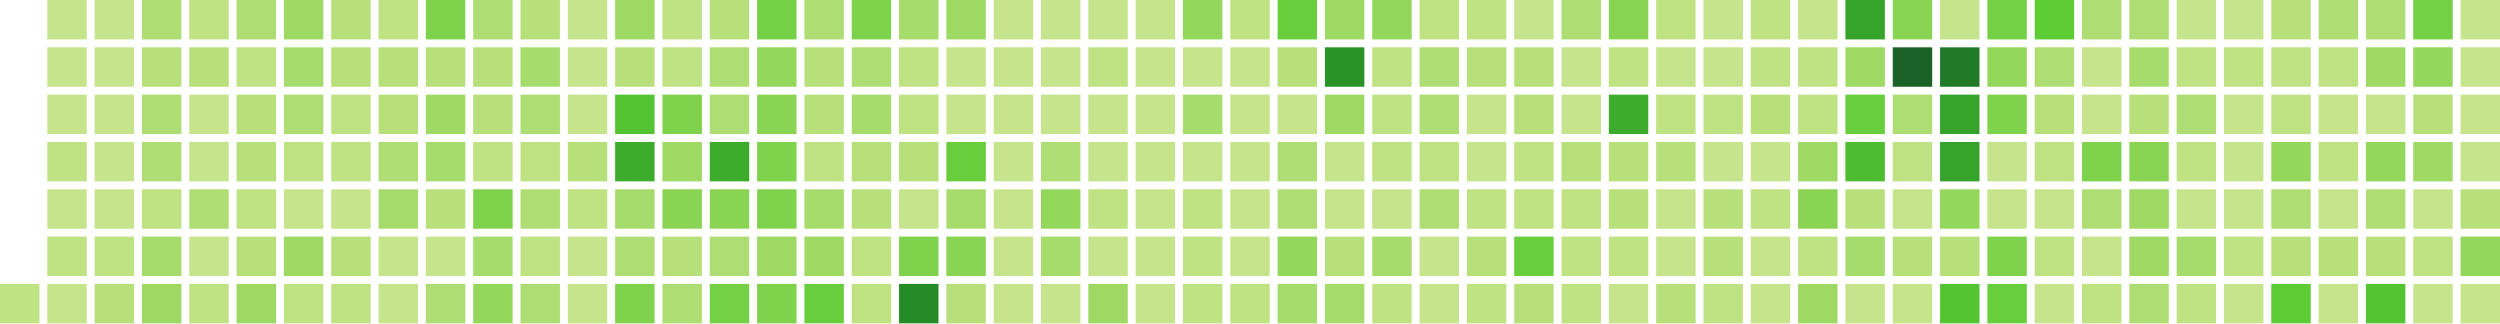
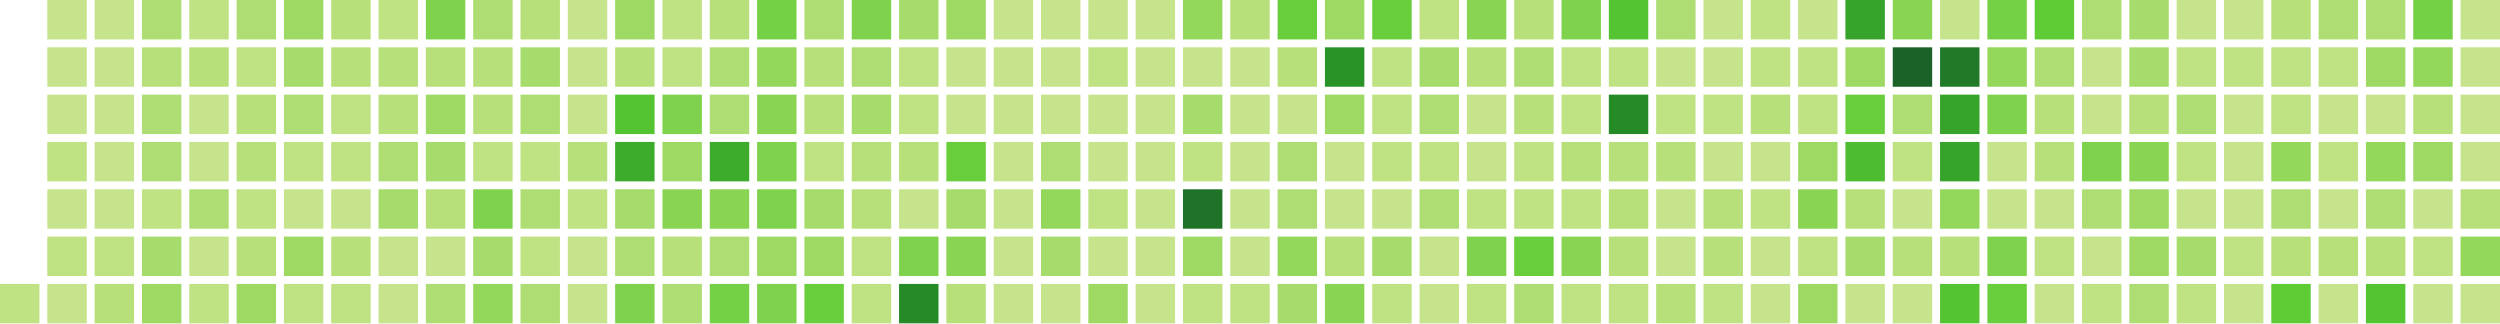
<svg xmlns="http://www.w3.org/2000/svg" width="634" height="82">
  <rect name="2022-02-19" alt="1" fill="#c6e48b" width="10" height="10" y="72" x="624" />
  <rect name="2022-02-18" alt="26" fill="#93d75b" width="10" height="10" y="60" x="624" />
  <rect name="2022-02-17" alt="13" fill="#b7e07b" width="10" height="10" y="48" x="624" />
  <rect name="2022-02-16" alt="5" fill="#c6e48b" width="10" height="10" y="36" x="624" />
  <rect name="2022-02-15" alt="5" fill="#c6e48b" width="10" height="10" y="24" x="624" />
  <rect name="2022-02-14" alt="4" fill="#c6e48b" width="10" height="10" y="12" x="624" />
  <rect name="2022-02-13" alt="5" fill="#c6e48b" width="10" height="10" y="0" x="624" />
  <rect name="2022-02-12" alt="4" fill="#c6e48b" width="10" height="10" y="72" x="612" />
  <rect name="2022-02-11" alt="6" fill="#bfe283" width="10" height="10" y="60" x="612" />
  <rect name="2022-02-10" alt="4" fill="#c6e48b" width="10" height="10" y="48" x="612" />
  <rect name="2022-02-09" alt="24" fill="#9dd963" width="10" height="10" y="36" x="612" />
  <rect name="2022-02-08" alt="13" fill="#b7e07b" width="10" height="10" y="24" x="612" />
  <rect name="2022-02-07" alt="27" fill="#93d75b" width="10" height="10" y="12" x="612" />
  <rect name="2022-02-06" alt="40" fill="#74d044" width="10" height="10" y="0" x="612" />
  <rect name="2022-02-05" alt="50" fill="#55c432" width="10" height="10" y="72" x="600" />
  <rect name="2022-02-04" alt="13" fill="#b7e07b" width="10" height="10" y="60" x="600" />
  <rect name="2022-02-03" alt="14" fill="#aede73" width="10" height="10" y="48" x="600" />
  <rect name="2022-02-02" alt="27" fill="#93d75b" width="10" height="10" y="36" x="600" />
  <rect name="2022-02-01" alt="2" fill="#c6e48b" width="10" height="10" y="24" x="600" />
  <rect name="2022-01-31" alt="23" fill="#9dd963" width="10" height="10" y="12" x="600" />
  <rect name="2022-01-30" alt="16" fill="#aede73" width="10" height="10" y="0" x="600" />
  <rect name="2022-01-29" alt="3" fill="#c6e48b" width="10" height="10" y="72" x="588" />
  <rect name="2022-01-28" alt="10" fill="#b7e07b" width="10" height="10" y="60" x="588" />
  <rect name="2022-01-27" alt="1" fill="#c6e48b" width="10" height="10" y="48" x="588" />
  <rect name="2022-01-26" alt="7" fill="#bfe283" width="10" height="10" y="36" x="588" />
  <rect name="2022-01-25" alt="2" fill="#c6e48b" width="10" height="10" y="24" x="588" />
  <rect name="2022-01-24" alt="7" fill="#bfe283" width="10" height="10" y="12" x="588" />
  <rect name="2022-01-23" alt="17" fill="#aede73" width="10" height="10" y="0" x="588" />
  <rect name="2022-01-22" alt="48" fill="#5ecc34" width="10" height="10" y="72" x="576" />
  <rect name="2022-01-21" alt="13" fill="#b7e07b" width="10" height="10" y="60" x="576" />
  <rect name="2022-01-20" alt="14" fill="#aede73" width="10" height="10" y="48" x="576" />
  <rect name="2022-01-19" alt="27" fill="#93d75b" width="10" height="10" y="36" x="576" />
  <rect name="2022-01-18" alt="9" fill="#bfe283" width="10" height="10" y="24" x="576" />
  <rect name="2022-01-17" alt="8" fill="#bfe283" width="10" height="10" y="12" x="576" />
  <rect name="2022-01-16" alt="11" fill="#b7e07b" width="10" height="10" y="0" x="576" />
  <rect name="2022-01-15" alt="4" fill="#c6e48b" width="10" height="10" y="72" x="564" />
  <rect name="2022-01-14" alt="7" fill="#bfe283" width="10" height="10" y="60" x="564" />
  <rect name="2022-01-13" alt="4" fill="#c6e48b" width="10" height="10" y="48" x="564" />
  <rect name="2022-01-12" alt="4" fill="#c6e48b" width="10" height="10" y="36" x="564" />
  <rect name="2022-01-11" alt="3" fill="#c6e48b" width="10" height="10" y="24" x="564" />
  <rect name="2022-01-10" alt="9" fill="#bfe283" width="10" height="10" y="12" x="564" />
  <rect name="2022-01-09" alt="3" fill="#c6e48b" width="10" height="10" y="0" x="564" />
  <rect name="2022-01-08" alt="6" fill="#bfe283" width="10" height="10" y="72" x="552" />
  <rect name="2022-01-07" alt="18" fill="#a6dc6b" width="10" height="10" y="60" x="552" />
  <rect name="2022-01-06" alt="2" fill="#c6e48b" width="10" height="10" y="48" x="552" />
  <rect name="2022-01-05" alt="6" fill="#bfe283" width="10" height="10" y="36" x="552" />
  <rect name="2022-01-04" alt="16" fill="#aede73" width="10" height="10" y="24" x="552" />
  <rect name="2022-01-03" alt="9" fill="#bfe283" width="10" height="10" y="12" x="552" />
  <rect name="2022-01-02" alt="3" fill="#c6e48b" width="10" height="10" y="0" x="552" />
  <rect name="2022-01-01" alt="15" fill="#aede73" width="10" height="10" y="72" x="540" />
  <rect name="2021-12-31" alt="23" fill="#9dd963" width="10" height="10" y="60" x="540" />
  <rect name="2021-12-30" alt="22" fill="#9dd963" width="10" height="10" y="48" x="540" />
  <rect name="2021-12-29" alt="30" fill="#89d553" width="10" height="10" y="36" x="540" />
  <rect name="2021-12-28" alt="12" fill="#b7e07b" width="10" height="10" y="24" x="540" />
  <rect name="2021-12-27" alt="18" fill="#a6dc6b" width="10" height="10" y="12" x="540" />
-   <rect name="2021-12-26" alt="14" fill="#aede73" width="10" height="10" y="0" x="540" />
+   <rect name="2021-12-26" alt="19" fill="#a6dc6b" width="10" height="10" y="0" x="540" />
  <rect name="2021-12-25" alt="9" fill="#bfe283" width="10" height="10" y="72" x="528" />
  <rect name="2021-12-24" alt="4" fill="#c6e48b" width="10" height="10" y="60" x="528" />
  <rect name="2021-12-23" alt="14" fill="#aede73" width="10" height="10" y="48" x="528" />
  <rect name="2021-12-22" alt="37" fill="#7fd34c" width="10" height="10" y="36" x="528" />
  <rect name="2021-12-21" alt="3" fill="#c6e48b" width="10" height="10" y="24" x="528" />
  <rect name="2021-12-20" alt="4" fill="#c6e48b" width="10" height="10" y="12" x="528" />
  <rect name="2021-12-19" alt="14" fill="#aede73" width="10" height="10" y="0" x="528" />
  <rect name="2021-12-18" alt="3" fill="#c6e48b" width="10" height="10" y="72" x="516" />
-   <rect name="2021-12-17" alt="7" fill="#bfe283" width="10" height="10" y="60" x="516" />
+   <rect name="2021-12-17" alt="9" fill="#bfe283" width="10" height="10" y="60" x="516" />
  <rect name="2021-12-16" alt="5" fill="#c6e48b" width="10" height="10" y="48" x="516" />
-   <rect name="2021-12-15" alt="9" fill="#bfe283" width="10" height="10" y="36" x="516" />
+   <rect name="2021-12-15" alt="10" fill="#b7e07b" width="10" height="10" y="36" x="516" />
  <rect name="2021-12-14" alt="12" fill="#b7e07b" width="10" height="10" y="24" x="516" />
-   <rect name="2021-12-13" alt="15" fill="#aede73" width="10" height="10" y="12" x="516" />
+   <rect name="2021-12-13" alt="16" fill="#aede73" width="10" height="10" y="12" x="516" />
  <rect name="2021-12-12" alt="46" fill="#5ecc34" width="10" height="10" y="0" x="516" />
  <rect name="2021-12-11" alt="42" fill="#69ce3c" width="10" height="10" y="72" x="504" />
  <rect name="2021-12-10" alt="37" fill="#7fd34c" width="10" height="10" y="60" x="504" />
  <rect name="2021-12-09" alt="3" fill="#c6e48b" width="10" height="10" y="48" x="504" />
  <rect name="2021-12-08" alt="1" fill="#c6e48b" width="10" height="10" y="36" x="504" />
  <rect name="2021-12-07" alt="36" fill="#7fd34c" width="10" height="10" y="24" x="504" />
  <rect name="2021-12-06" alt="28" fill="#93d75b" width="10" height="10" y="12" x="504" />
  <rect name="2021-12-05" alt="38" fill="#74d044" width="10" height="10" y="0" x="504" />
  <rect name="2021-12-04" alt="51" fill="#55c432" width="10" height="10" y="72" x="492" />
  <rect name="2021-12-03" alt="12" fill="#b7e07b" width="10" height="10" y="60" x="492" />
  <rect name="2021-12-02" alt="29" fill="#93d75b" width="10" height="10" y="48" x="492" />
  <rect name="2021-12-01" alt="69" fill="#36a32b" width="10" height="10" y="36" x="492" />
  <rect name="2021-11-30" alt="66" fill="#36a32b" width="10" height="10" y="24" x="492" />
  <rect name="2021-11-29" alt="87" fill="#217a28" width="10" height="10" y="12" x="492" />
  <rect name="2021-11-28" alt="4" fill="#c6e48b" width="10" height="10" y="0" x="492" />
  <rect name="2021-11-27" alt="5" fill="#c6e48b" width="10" height="10" y="72" x="480" />
  <rect name="2021-11-26" alt="10" fill="#b7e07b" width="10" height="10" y="60" x="480" />
  <rect name="2021-11-25" alt="3" fill="#c6e48b" width="10" height="10" y="48" x="480" />
  <rect name="2021-11-24" alt="6" fill="#bfe283" width="10" height="10" y="36" x="480" />
  <rect name="2021-11-23" alt="16" fill="#aede73" width="10" height="10" y="24" x="480" />
  <rect name="2021-11-22" alt="98" fill="#1b6228" width="10" height="10" y="12" x="480" />
  <rect name="2021-11-21" alt="32" fill="#89d553" width="10" height="10" y="0" x="480" />
  <rect name="2021-11-20" alt="3" fill="#c6e48b" width="10" height="10" y="72" x="468" />
  <rect name="2021-11-19" alt="21" fill="#a6dc6b" width="10" height="10" y="60" x="468" />
  <rect name="2021-11-18" alt="11" fill="#b7e07b" width="10" height="10" y="48" x="468" />
  <rect name="2021-11-17" alt="57" fill="#4dbc30" width="10" height="10" y="36" x="468" />
  <rect name="2021-11-16" alt="43" fill="#69ce3c" width="10" height="10" y="24" x="468" />
  <rect name="2021-11-15" alt="24" fill="#9dd963" width="10" height="10" y="12" x="468" />
  <rect name="2021-11-14" alt="66" fill="#36a32b" width="10" height="10" y="0" x="468" />
  <rect name="2021-11-13" alt="25" fill="#9dd963" width="10" height="10" y="72" x="456" />
  <rect name="2021-11-12" alt="8" fill="#bfe283" width="10" height="10" y="60" x="456" />
  <rect name="2021-11-11" alt="33" fill="#89d553" width="10" height="10" y="48" x="456" />
  <rect name="2021-11-10" alt="24" fill="#9dd963" width="10" height="10" y="36" x="456" />
  <rect name="2021-11-09" alt="9" fill="#bfe283" width="10" height="10" y="24" x="456" />
-   <rect name="2021-11-08" alt="7" fill="#bfe283" width="10" height="10" y="12" x="456" />
+   <rect name="2021-11-08" alt="8" fill="#bfe283" width="10" height="10" y="12" x="456" />
  <rect name="2021-11-07" alt="1" fill="#c6e48b" width="10" height="10" y="0" x="456" />
  <rect name="2021-11-06" alt="2" fill="#c6e48b" width="10" height="10" y="72" x="444" />
  <rect name="2021-11-05" alt="4" fill="#c6e48b" width="10" height="10" y="60" x="444" />
  <rect name="2021-11-04" alt="8" fill="#bfe283" width="10" height="10" y="48" x="444" />
  <rect name="2021-11-03" alt="4" fill="#c6e48b" width="10" height="10" y="36" x="444" />
  <rect name="2021-11-02" alt="12" fill="#b7e07b" width="10" height="10" y="24" x="444" />
  <rect name="2021-11-01" alt="7" fill="#bfe283" width="10" height="10" y="12" x="444" />
  <rect name="2021-10-31" alt="8" fill="#bfe283" width="10" height="10" y="0" x="444" />
  <rect name="2021-10-30" alt="8" fill="#bfe283" width="10" height="10" y="72" x="432" />
  <rect name="2021-10-29" alt="10" fill="#b7e07b" width="10" height="10" y="60" x="432" />
  <rect name="2021-10-28" alt="10" fill="#b7e07b" width="10" height="10" y="48" x="432" />
  <rect name="2021-10-27" alt="4" fill="#c6e48b" width="10" height="10" y="36" x="432" />
  <rect name="2021-10-26" alt="8" fill="#bfe283" width="10" height="10" y="24" x="432" />
  <rect name="2021-10-25" alt="4" fill="#c6e48b" width="10" height="10" y="12" x="432" />
  <rect name="2021-10-24" alt="4" fill="#c6e48b" width="10" height="10" y="0" x="432" />
  <rect name="2021-10-23" alt="12" fill="#b7e07b" width="10" height="10" y="72" x="420" />
  <rect name="2021-10-22" alt="1" fill="#c6e48b" width="10" height="10" y="60" x="420" />
  <rect name="2021-10-21" alt="3" fill="#c6e48b" width="10" height="10" y="48" x="420" />
  <rect name="2021-10-20" alt="13" fill="#b7e07b" width="10" height="10" y="36" x="420" />
  <rect name="2021-10-19" alt="8" fill="#bfe283" width="10" height="10" y="24" x="420" />
  <rect name="2021-10-18" alt="1" fill="#c6e48b" width="10" height="10" y="12" x="420" />
-   <rect name="2021-10-17" alt="9" fill="#bfe283" width="10" height="10" y="0" x="420" />
-   <rect name="2021-10-16" alt="5" fill="#c6e48b" width="10" height="10" y="72" x="408" />
-   <rect name="2021-10-15" alt="8" fill="#bfe283" width="10" height="10" y="60" x="408" />
+   <rect name="2021-10-17" alt="14" fill="#aede73" width="10" height="10" y="0" x="420" />
+   <rect name="2021-10-16" alt="6" fill="#bfe283" width="10" height="10" y="72" x="408" />
+   <rect name="2021-10-15" alt="11" fill="#b7e07b" width="10" height="10" y="60" x="408" />
  <rect name="2021-10-14" alt="12" fill="#b7e07b" width="10" height="10" y="48" x="408" />
  <rect name="2021-10-13" alt="10" fill="#b7e07b" width="10" height="10" y="36" x="408" />
-   <rect name="2021-10-12" alt="64" fill="#3dab2c" width="10" height="10" y="24" x="408" />
-   <rect name="2021-10-11" alt="8" fill="#bfe283" width="10" height="10" y="12" x="408" />
-   <rect name="2021-10-10" alt="31" fill="#89d553" width="10" height="10" y="0" x="408" />
-   <rect name="2021-10-09" alt="8" fill="#bfe283" width="10" height="10" y="72" x="396" />
-   <rect name="2021-10-08" alt="8" fill="#bfe283" width="10" height="10" y="60" x="396" />
-   <rect name="2021-10-07" alt="7" fill="#bfe283" width="10" height="10" y="48" x="396" />
+   <rect name="2021-10-12" alt="79" fill="#258b26" width="10" height="10" y="24" x="408" />
+   <rect name="2021-10-11" alt="9" fill="#bfe283" width="10" height="10" y="12" x="408" />
+   <rect name="2021-10-10" alt="51" fill="#55c432" width="10" height="10" y="0" x="408" />
+   <rect name="2021-10-09" alt="9" fill="#bfe283" width="10" height="10" y="72" x="396" />
+   <rect name="2021-10-08" alt="30" fill="#89d553" width="10" height="10" y="60" x="396" />
+   <rect name="2021-10-07" alt="9" fill="#bfe283" width="10" height="10" y="48" x="396" />
  <rect name="2021-10-06" alt="12" fill="#b7e07b" width="10" height="10" y="36" x="396" />
-   <rect name="2021-10-05" alt="1" fill="#c6e48b" width="10" height="10" y="24" x="396" />
-   <rect name="2021-10-04" alt="5" fill="#c6e48b" width="10" height="10" y="12" x="396" />
-   <rect name="2021-10-03" alt="16" fill="#aede73" width="10" height="10" y="0" x="396" />
-   <rect name="2021-10-02" alt="12" fill="#b7e07b" width="10" height="10" y="72" x="384" />
+   <rect name="2021-10-05" alt="8" fill="#bfe283" width="10" height="10" y="24" x="396" />
+   <rect name="2021-10-04" alt="6" fill="#bfe283" width="10" height="10" y="12" x="396" />
+   <rect name="2021-10-03" alt="36" fill="#7fd34c" width="10" height="10" y="0" x="396" />
+   <rect name="2021-10-02" alt="15" fill="#aede73" width="10" height="10" y="72" x="384" />
  <rect name="2021-10-01" alt="45" fill="#69ce3c" width="10" height="10" y="60" x="384" />
  <rect name="2021-09-30" alt="8" fill="#bfe283" width="10" height="10" y="48" x="384" />
  <rect name="2021-09-29" alt="6" fill="#bfe283" width="10" height="10" y="36" x="384" />
  <rect name="2021-09-28" alt="11" fill="#b7e07b" width="10" height="10" y="24" x="384" />
-   <rect name="2021-09-27" alt="10" fill="#b7e07b" width="10" height="10" y="12" x="384" />
-   <rect name="2021-09-26" alt="4" fill="#c6e48b" width="10" height="10" y="0" x="384" />
+   <rect name="2021-09-27" alt="14" fill="#aede73" width="10" height="10" y="12" x="384" />
+   <rect name="2021-09-26" alt="12" fill="#b7e07b" width="10" height="10" y="0" x="384" />
  <rect name="2021-09-25" alt="6" fill="#bfe283" width="10" height="10" y="72" x="372" />
-   <rect name="2021-09-24" alt="12" fill="#b7e07b" width="10" height="10" y="60" x="372" />
+   <rect name="2021-09-24" alt="37" fill="#7fd34c" width="10" height="10" y="60" x="372" />
  <rect name="2021-09-23" alt="8" fill="#bfe283" width="10" height="10" y="48" x="372" />
  <rect name="2021-09-22" alt="4" fill="#c6e48b" width="10" height="10" y="36" x="372" />
  <rect name="2021-09-21" alt="2" fill="#c6e48b" width="10" height="10" y="24" x="372" />
  <rect name="2021-09-20" alt="13" fill="#b7e07b" width="10" height="10" y="12" x="372" />
-   <rect name="2021-09-19" alt="7" fill="#bfe283" width="10" height="10" y="0" x="372" />
+   <rect name="2021-09-19" alt="32" fill="#89d553" width="10" height="10" y="0" x="372" />
  <rect name="2021-09-18" alt="5" fill="#c6e48b" width="10" height="10" y="72" x="360" />
  <rect name="2021-09-17" alt="1" fill="#c6e48b" width="10" height="10" y="60" x="360" />
  <rect name="2021-09-16" alt="15" fill="#aede73" width="10" height="10" y="48" x="360" />
  <rect name="2021-09-15" alt="6" fill="#bfe283" width="10" height="10" y="36" x="360" />
  <rect name="2021-09-14" alt="14" fill="#aede73" width="10" height="10" y="24" x="360" />
-   <rect name="2021-09-13" alt="17" fill="#aede73" width="10" height="10" y="12" x="360" />
-   <rect name="2021-09-12" alt="7" fill="#bfe283" width="10" height="10" y="0" x="360" />
+   <rect name="2021-09-13" alt="18" fill="#a6dc6b" width="10" height="10" y="12" x="360" />
+   <rect name="2021-09-12" alt="9" fill="#bfe283" width="10" height="10" y="0" x="360" />
  <rect name="2021-09-11" alt="8" fill="#bfe283" width="10" height="10" y="72" x="348" />
  <rect name="2021-09-10" alt="20" fill="#a6dc6b" width="10" height="10" y="60" x="348" />
  <rect name="2021-09-09" alt="5" fill="#c6e48b" width="10" height="10" y="48" x="348" />
  <rect name="2021-09-08" alt="8" fill="#bfe283" width="10" height="10" y="36" x="348" />
  <rect name="2021-09-07" alt="7" fill="#bfe283" width="10" height="10" y="24" x="348" />
-   <rect name="2021-09-06" alt="8" fill="#bfe283" width="10" height="10" y="12" x="348" />
-   <rect name="2021-09-05" alt="28" fill="#93d75b" width="10" height="10" y="0" x="348" />
-   <rect name="2021-09-04" alt="21" fill="#a6dc6b" width="10" height="10" y="72" x="336" />
+   <rect name="2021-09-06" alt="9" fill="#bfe283" width="10" height="10" y="12" x="348" />
+   <rect name="2021-09-05" alt="42" fill="#69ce3c" width="10" height="10" y="0" x="348" />
+   <rect name="2021-09-04" alt="33" fill="#89d553" width="10" height="10" y="72" x="336" />
  <rect name="2021-09-03" alt="13" fill="#b7e07b" width="10" height="10" y="60" x="336" />
  <rect name="2021-09-02" alt="3" fill="#c6e48b" width="10" height="10" y="48" x="336" />
  <rect name="2021-09-01" alt="4" fill="#c6e48b" width="10" height="10" y="36" x="336" />
  <rect name="2021-08-31" alt="22" fill="#9dd963" width="10" height="10" y="24" x="336" />
  <rect name="2021-08-30" alt="74" fill="#2a9327" width="10" height="10" y="12" x="336" />
  <rect name="2021-08-29" alt="22" fill="#9dd963" width="10" height="10" y="0" x="336" />
  <rect name="2021-08-28" alt="18" fill="#a6dc6b" width="10" height="10" y="72" x="324" />
-   <rect name="2021-08-27" alt="27" fill="#93d75b" width="10" height="10" y="60" x="324" />
+   <rect name="2021-08-27" alt="29" fill="#93d75b" width="10" height="10" y="60" x="324" />
  <rect name="2021-08-26" alt="16" fill="#aede73" width="10" height="10" y="48" x="324" />
  <rect name="2021-08-25" alt="17" fill="#aede73" width="10" height="10" y="36" x="324" />
  <rect name="2021-08-24" alt="5" fill="#c6e48b" width="10" height="10" y="24" x="324" />
  <rect name="2021-08-23" alt="13" fill="#b7e07b" width="10" height="10" y="12" x="324" />
  <rect name="2021-08-22" alt="45" fill="#69ce3c" width="10" height="10" y="0" x="324" />
  <rect name="2021-08-21" alt="7" fill="#bfe283" width="10" height="10" y="72" x="312" />
  <rect name="2021-08-20" alt="5" fill="#c6e48b" width="10" height="10" y="60" x="312" />
  <rect name="2021-08-19" alt="2" fill="#c6e48b" width="10" height="10" y="48" x="312" />
  <rect name="2021-08-18" alt="4" fill="#c6e48b" width="10" height="10" y="36" x="312" />
  <rect name="2021-08-17" alt="2" fill="#c6e48b" width="10" height="10" y="24" x="312" />
  <rect name="2021-08-16" alt="2" fill="#c6e48b" width="10" height="10" y="12" x="312" />
-   <rect name="2021-08-15" alt="9" fill="#bfe283" width="10" height="10" y="0" x="312" />
+   <rect name="2021-08-15" alt="11" fill="#b7e07b" width="10" height="10" y="0" x="312" />
  <rect name="2021-08-14" alt="7" fill="#bfe283" width="10" height="10" y="72" x="300" />
-   <rect name="2021-08-13" alt="8" fill="#bfe283" width="10" height="10" y="60" x="300" />
-   <rect name="2021-08-12" alt="6" fill="#bfe283" width="10" height="10" y="48" x="300" />
-   <rect name="2021-08-11" alt="2" fill="#c6e48b" width="10" height="10" y="36" x="300" />
+   <rect name="2021-08-13" alt="23" fill="#9dd963" width="10" height="10" y="60" x="300" />
+   <rect name="2021-08-12" alt="93" fill="#1f7228" width="10" height="10" y="48" x="300" />
+   <rect name="2021-08-11" alt="9" fill="#bfe283" width="10" height="10" y="36" x="300" />
  <rect name="2021-08-10" alt="21" fill="#a6dc6b" width="10" height="10" y="24" x="300" />
  <rect name="2021-08-09" alt="4" fill="#c6e48b" width="10" height="10" y="12" x="300" />
  <rect name="2021-08-08" alt="28" fill="#93d75b" width="10" height="10" y="0" x="300" />
  <rect name="2021-08-07" alt="3" fill="#c6e48b" width="10" height="10" y="72" x="288" />
  <rect name="2021-08-06" alt="3" fill="#c6e48b" width="10" height="10" y="60" x="288" />
  <rect name="2021-08-05" alt="2" fill="#c6e48b" width="10" height="10" y="48" x="288" />
  <rect name="2021-08-04" alt="2" fill="#c6e48b" width="10" height="10" y="36" x="288" />
  <rect name="2021-08-03" alt="2" fill="#c6e48b" width="10" height="10" y="24" x="288" />
  <rect name="2021-08-02" alt="5" fill="#c6e48b" width="10" height="10" y="12" x="288" />
  <rect name="2021-08-01" alt="5" fill="#c6e48b" width="10" height="10" y="0" x="288" />
  <rect name="2021-07-31" alt="23" fill="#9dd963" width="10" height="10" y="72" x="276" />
  <rect name="2021-07-30" alt="1" fill="#c6e48b" width="10" height="10" y="60" x="276" />
  <rect name="2021-07-29" alt="7" fill="#bfe283" width="10" height="10" y="48" x="276" />
  <rect name="2021-07-28" alt="3" fill="#c6e48b" width="10" height="10" y="36" x="276" />
  <rect name="2021-07-27" alt="1" fill="#c6e48b" width="10" height="10" y="24" x="276" />
  <rect name="2021-07-26" alt="7" fill="#bfe283" width="10" height="10" y="12" x="276" />
  <rect name="2021-07-25" alt="2" fill="#c6e48b" width="10" height="10" y="0" x="276" />
  <rect name="2021-07-24" alt="1" fill="#c6e48b" width="10" height="10" y="72" x="264" />
  <rect name="2021-07-23" alt="18" fill="#a6dc6b" width="10" height="10" y="60" x="264" />
  <rect name="2021-07-22" alt="29" fill="#93d75b" width="10" height="10" y="48" x="264" />
  <rect name="2021-07-21" alt="16" fill="#aede73" width="10" height="10" y="36" x="264" />
  <rect name="2021-07-20" alt="5" fill="#c6e48b" width="10" height="10" y="24" x="264" />
  <rect name="2021-07-19" alt="3" fill="#c6e48b" width="10" height="10" y="12" x="264" />
  <rect name="2021-07-18" alt="1" fill="#c6e48b" width="10" height="10" y="0" x="264" />
  <rect name="2021-07-17" alt="2" fill="#c6e48b" width="10" height="10" y="72" x="252" />
  <rect name="2021-07-16" alt="1" fill="#c6e48b" width="10" height="10" y="60" x="252" />
  <rect name="2021-07-15" alt="2" fill="#c6e48b" width="10" height="10" y="48" x="252" />
  <rect name="2021-07-14" alt="3" fill="#c6e48b" width="10" height="10" y="36" x="252" />
  <rect name="2021-07-13" alt="1" fill="#c6e48b" width="10" height="10" y="24" x="252" />
  <rect name="2021-07-12" alt="2" fill="#c6e48b" width="10" height="10" y="12" x="252" />
  <rect name="2021-07-11" alt="3" fill="#c6e48b" width="10" height="10" y="0" x="252" />
  <rect name="2021-07-10" alt="10" fill="#b7e07b" width="10" height="10" y="72" x="240" />
  <rect name="2021-07-09" alt="30" fill="#89d553" width="10" height="10" y="60" x="240" />
  <rect name="2021-07-08" alt="19" fill="#a6dc6b" width="10" height="10" y="48" x="240" />
  <rect name="2021-07-07" alt="45" fill="#69ce3c" width="10" height="10" y="36" x="240" />
  <rect name="2021-07-06" alt="3" fill="#c6e48b" width="10" height="10" y="24" x="240" />
  <rect name="2021-07-05" alt="4" fill="#c6e48b" width="10" height="10" y="12" x="240" />
  <rect name="2021-07-04" alt="25" fill="#9dd963" width="10" height="10" y="0" x="240" />
  <rect name="2021-07-03" alt="78" fill="#258b26" width="10" height="10" y="72" x="228" />
  <rect name="2021-07-02" alt="36" fill="#7fd34c" width="10" height="10" y="60" x="228" />
  <rect name="2021-07-01" alt="2" fill="#c6e48b" width="10" height="10" y="48" x="228" />
  <rect name="2021-06-30" alt="13" fill="#b7e07b" width="10" height="10" y="36" x="228" />
  <rect name="2021-06-29" alt="6" fill="#bfe283" width="10" height="10" y="24" x="228" />
  <rect name="2021-06-28" alt="6" fill="#bfe283" width="10" height="10" y="12" x="228" />
  <rect name="2021-06-27" alt="19" fill="#a6dc6b" width="10" height="10" y="0" x="228" />
  <rect name="2021-06-26" alt="6" fill="#bfe283" width="10" height="10" y="72" x="216" />
  <rect name="2021-06-25" alt="6" fill="#bfe283" width="10" height="10" y="60" x="216" />
  <rect name="2021-06-24" alt="11" fill="#b7e07b" width="10" height="10" y="48" x="216" />
  <rect name="2021-06-23" alt="12" fill="#b7e07b" width="10" height="10" y="36" x="216" />
  <rect name="2021-06-22" alt="19" fill="#a6dc6b" width="10" height="10" y="24" x="216" />
  <rect name="2021-06-21" alt="15" fill="#aede73" width="10" height="10" y="12" x="216" />
  <rect name="2021-06-20" alt="36" fill="#7fd34c" width="10" height="10" y="0" x="216" />
  <rect name="2021-06-19" alt="45" fill="#69ce3c" width="10" height="10" y="72" x="204" />
  <rect name="2021-06-18" alt="25" fill="#9dd963" width="10" height="10" y="60" x="204" />
  <rect name="2021-06-17" alt="21" fill="#a6dc6b" width="10" height="10" y="48" x="204" />
  <rect name="2021-06-16" alt="8" fill="#bfe283" width="10" height="10" y="36" x="204" />
  <rect name="2021-06-15" alt="10" fill="#b7e07b" width="10" height="10" y="24" x="204" />
  <rect name="2021-06-14" alt="12" fill="#b7e07b" width="10" height="10" y="12" x="204" />
  <rect name="2021-06-13" alt="14" fill="#aede73" width="10" height="10" y="0" x="204" />
  <rect name="2021-06-12" alt="34" fill="#7fd34c" width="10" height="10" y="72" x="192" />
  <rect name="2021-06-11" alt="23" fill="#9dd963" width="10" height="10" y="60" x="192" />
  <rect name="2021-06-10" alt="34" fill="#7fd34c" width="10" height="10" y="48" x="192" />
  <rect name="2021-06-09" alt="35" fill="#7fd34c" width="10" height="10" y="36" x="192" />
  <rect name="2021-06-08" alt="30" fill="#89d553" width="10" height="10" y="24" x="192" />
  <rect name="2021-06-07" alt="26" fill="#93d75b" width="10" height="10" y="12" x="192" />
  <rect name="2021-06-06" alt="38" fill="#74d044" width="10" height="10" y="0" x="192" />
  <rect name="2021-06-05" alt="38" fill="#74d044" width="10" height="10" y="72" x="180" />
  <rect name="2021-06-04" alt="14" fill="#aede73" width="10" height="10" y="60" x="180" />
  <rect name="2021-06-03" alt="30" fill="#89d553" width="10" height="10" y="48" x="180" />
  <rect name="2021-06-02" alt="64" fill="#3dab2c" width="10" height="10" y="36" x="180" />
  <rect name="2021-06-01" alt="14" fill="#aede73" width="10" height="10" y="24" x="180" />
  <rect name="2021-05-31" alt="15" fill="#aede73" width="10" height="10" y="12" x="180" />
  <rect name="2021-05-30" alt="12" fill="#b7e07b" width="10" height="10" y="0" x="180" />
  <rect name="2021-05-29" alt="15" fill="#aede73" width="10" height="10" y="72" x="168" />
  <rect name="2021-05-28" alt="11" fill="#b7e07b" width="10" height="10" y="60" x="168" />
  <rect name="2021-05-27" alt="32" fill="#89d553" width="10" height="10" y="48" x="168" />
  <rect name="2021-05-26" alt="22" fill="#9dd963" width="10" height="10" y="36" x="168" />
  <rect name="2021-05-25" alt="36" fill="#7fd34c" width="10" height="10" y="24" x="168" />
  <rect name="2021-05-24" alt="6" fill="#bfe283" width="10" height="10" y="12" x="168" />
  <rect name="2021-05-23" alt="8" fill="#bfe283" width="10" height="10" y="0" x="168" />
  <rect name="2021-05-22" alt="36" fill="#7fd34c" width="10" height="10" y="72" x="156" />
  <rect name="2021-05-21" alt="16" fill="#aede73" width="10" height="10" y="60" x="156" />
  <rect name="2021-05-20" alt="18" fill="#a6dc6b" width="10" height="10" y="48" x="156" />
  <rect name="2021-05-19" alt="63" fill="#3dab2c" width="10" height="10" y="36" x="156" />
  <rect name="2021-05-18" alt="51" fill="#55c432" width="10" height="10" y="24" x="156" />
  <rect name="2021-05-17" alt="10" fill="#b7e07b" width="10" height="10" y="12" x="156" />
  <rect name="2021-05-16" alt="23" fill="#9dd963" width="10" height="10" y="0" x="156" />
  <rect name="2021-05-15" alt="5" fill="#c6e48b" width="10" height="10" y="72" x="144" />
  <rect name="2021-05-14" alt="2" fill="#c6e48b" width="10" height="10" y="60" x="144" />
  <rect name="2021-05-13" alt="6" fill="#bfe283" width="10" height="10" y="48" x="144" />
  <rect name="2021-05-12" alt="10" fill="#b7e07b" width="10" height="10" y="36" x="144" />
  <rect name="2021-05-11" alt="5" fill="#c6e48b" width="10" height="10" y="24" x="144" />
  <rect name="2021-05-10" alt="3" fill="#c6e48b" width="10" height="10" y="12" x="144" />
  <rect name="2021-05-09" alt="4" fill="#c6e48b" width="10" height="10" y="0" x="144" />
  <rect name="2021-05-08" alt="16" fill="#aede73" width="10" height="10" y="72" x="132" />
  <rect name="2021-05-07" alt="9" fill="#bfe283" width="10" height="10" y="60" x="132" />
  <rect name="2021-05-06" alt="16" fill="#aede73" width="10" height="10" y="48" x="132" />
  <rect name="2021-05-05" alt="6" fill="#bfe283" width="10" height="10" y="36" x="132" />
  <rect name="2021-05-04" alt="16" fill="#aede73" width="10" height="10" y="24" x="132" />
  <rect name="2021-05-03" alt="19" fill="#a6dc6b" width="10" height="10" y="12" x="132" />
  <rect name="2021-05-02" alt="11" fill="#b7e07b" width="10" height="10" y="0" x="132" />
  <rect name="2021-05-01" alt="29" fill="#93d75b" width="10" height="10" y="72" x="120" />
  <rect name="2021-04-30" alt="21" fill="#a6dc6b" width="10" height="10" y="60" x="120" />
  <rect name="2021-04-29" alt="34" fill="#7fd34c" width="10" height="10" y="48" x="120" />
  <rect name="2021-04-28" alt="7" fill="#bfe283" width="10" height="10" y="36" x="120" />
  <rect name="2021-04-27" alt="10" fill="#b7e07b" width="10" height="10" y="24" x="120" />
  <rect name="2021-04-26" alt="11" fill="#b7e07b" width="10" height="10" y="12" x="120" />
  <rect name="2021-04-25" alt="15" fill="#aede73" width="10" height="10" y="0" x="120" />
  <rect name="2021-04-24" alt="17" fill="#aede73" width="10" height="10" y="72" x="108" />
  <rect name="2021-04-23" alt="3" fill="#c6e48b" width="10" height="10" y="60" x="108" />
  <rect name="2021-04-22" alt="11" fill="#b7e07b" width="10" height="10" y="48" x="108" />
  <rect name="2021-04-21" alt="20" fill="#a6dc6b" width="10" height="10" y="36" x="108" />
  <rect name="2021-04-20" alt="22" fill="#9dd963" width="10" height="10" y="24" x="108" />
  <rect name="2021-04-19" alt="11" fill="#b7e07b" width="10" height="10" y="12" x="108" />
  <rect name="2021-04-18" alt="37" fill="#7fd34c" width="10" height="10" y="0" x="108" />
  <rect name="2021-04-17" alt="2" fill="#c6e48b" width="10" height="10" y="72" x="96" />
  <rect name="2021-04-16" alt="5" fill="#c6e48b" width="10" height="10" y="60" x="96" />
  <rect name="2021-04-15" alt="19" fill="#a6dc6b" width="10" height="10" y="48" x="96" />
  <rect name="2021-04-14" alt="16" fill="#aede73" width="10" height="10" y="36" x="96" />
  <rect name="2021-04-13" alt="13" fill="#b7e07b" width="10" height="10" y="24" x="96" />
  <rect name="2021-04-12" alt="10" fill="#b7e07b" width="10" height="10" y="12" x="96" />
  <rect name="2021-04-11" alt="8" fill="#bfe283" width="10" height="10" y="0" x="96" />
  <rect name="2021-04-10" alt="9" fill="#bfe283" width="10" height="10" y="72" x="84" />
  <rect name="2021-04-09" alt="13" fill="#b7e07b" width="10" height="10" y="60" x="84" />
  <rect name="2021-04-08" alt="4" fill="#c6e48b" width="10" height="10" y="48" x="84" />
  <rect name="2021-04-07" alt="7" fill="#bfe283" width="10" height="10" y="36" x="84" />
  <rect name="2021-04-06" alt="9" fill="#bfe283" width="10" height="10" y="24" x="84" />
  <rect name="2021-04-05" alt="11" fill="#b7e07b" width="10" height="10" y="12" x="84" />
  <rect name="2021-04-04" alt="11" fill="#b7e07b" width="10" height="10" y="0" x="84" />
  <rect name="2021-04-03" alt="6" fill="#bfe283" width="10" height="10" y="72" x="72" />
  <rect name="2021-04-02" alt="23" fill="#9dd963" width="10" height="10" y="60" x="72" />
  <rect name="2021-04-01" alt="5" fill="#c6e48b" width="10" height="10" y="48" x="72" />
  <rect name="2021-03-31" alt="9" fill="#bfe283" width="10" height="10" y="36" x="72" />
  <rect name="2021-03-30" alt="14" fill="#aede73" width="10" height="10" y="24" x="72" />
  <rect name="2021-03-29" alt="18" fill="#a6dc6b" width="10" height="10" y="12" x="72" />
  <rect name="2021-03-28" alt="25" fill="#9dd963" width="10" height="10" y="0" x="72" />
  <rect name="2021-03-27" alt="24" fill="#9dd963" width="10" height="10" y="72" x="60" />
  <rect name="2021-03-26" alt="10" fill="#b7e07b" width="10" height="10" y="60" x="60" />
  <rect name="2021-03-25" alt="6" fill="#bfe283" width="10" height="10" y="48" x="60" />
  <rect name="2021-03-24" alt="12" fill="#b7e07b" width="10" height="10" y="36" x="60" />
  <rect name="2021-03-23" alt="11" fill="#b7e07b" width="10" height="10" y="24" x="60" />
  <rect name="2021-03-22" alt="8" fill="#bfe283" width="10" height="10" y="12" x="60" />
  <rect name="2021-03-21" alt="14" fill="#aede73" width="10" height="10" y="0" x="60" />
  <rect name="2021-03-20" alt="7" fill="#bfe283" width="10" height="10" y="72" x="48" />
  <rect name="2021-03-19" alt="4" fill="#c6e48b" width="10" height="10" y="60" x="48" />
  <rect name="2021-03-18" alt="15" fill="#aede73" width="10" height="10" y="48" x="48" />
  <rect name="2021-03-17" alt="3" fill="#c6e48b" width="10" height="10" y="36" x="48" />
  <rect name="2021-03-16" alt="5" fill="#c6e48b" width="10" height="10" y="24" x="48" />
  <rect name="2021-03-15" alt="11" fill="#b7e07b" width="10" height="10" y="12" x="48" />
  <rect name="2021-03-14" alt="9" fill="#bfe283" width="10" height="10" y="0" x="48" />
  <rect name="2021-03-13" alt="22" fill="#9dd963" width="10" height="10" y="72" x="36" />
  <rect name="2021-03-12" alt="20" fill="#a6dc6b" width="10" height="10" y="60" x="36" />
  <rect name="2021-03-11" alt="8" fill="#bfe283" width="10" height="10" y="48" x="36" />
  <rect name="2021-03-10" alt="14" fill="#aede73" width="10" height="10" y="36" x="36" />
  <rect name="2021-03-09" alt="17" fill="#aede73" width="10" height="10" y="24" x="36" />
  <rect name="2021-03-08" alt="10" fill="#b7e07b" width="10" height="10" y="12" x="36" />
  <rect name="2021-03-07" alt="14" fill="#aede73" width="10" height="10" y="0" x="36" />
  <rect name="2021-03-06" alt="13" fill="#b7e07b" width="10" height="10" y="72" x="24" />
  <rect name="2021-03-05" alt="9" fill="#bfe283" width="10" height="10" y="60" x="24" />
  <rect name="2021-03-04" alt="4" fill="#c6e48b" width="10" height="10" y="48" x="24" />
  <rect name="2021-03-03" alt="3" fill="#c6e48b" width="10" height="10" y="36" x="24" />
  <rect name="2021-03-02" alt="5" fill="#c6e48b" width="10" height="10" y="24" x="24" />
  <rect name="2021-03-01" alt="3" fill="#c6e48b" width="10" height="10" y="12" x="24" />
  <rect name="2021-02-28" alt="3" fill="#c6e48b" width="10" height="10" y="0" x="24" />
  <rect name="2021-02-27" alt="4" fill="#c6e48b" width="10" height="10" y="72" x="12" />
  <rect name="2021-02-26" alt="6" fill="#bfe283" width="10" height="10" y="60" x="12" />
  <rect name="2021-02-25" alt="2" fill="#c6e48b" width="10" height="10" y="48" x="12" />
  <rect name="2021-02-24" alt="7" fill="#bfe283" width="10" height="10" y="36" x="12" />
  <rect name="2021-02-23" alt="4" fill="#c6e48b" width="10" height="10" y="24" x="12" />
  <rect name="2021-02-22" alt="5" fill="#c6e48b" width="10" height="10" y="12" x="12" />
  <rect name="2021-02-21" alt="4" fill="#c6e48b" width="10" height="10" y="0" x="12" />
  <rect name="2021-02-20" alt="8" fill="#bfe283" width="10" height="10" y="72" x="0" />
</svg>
